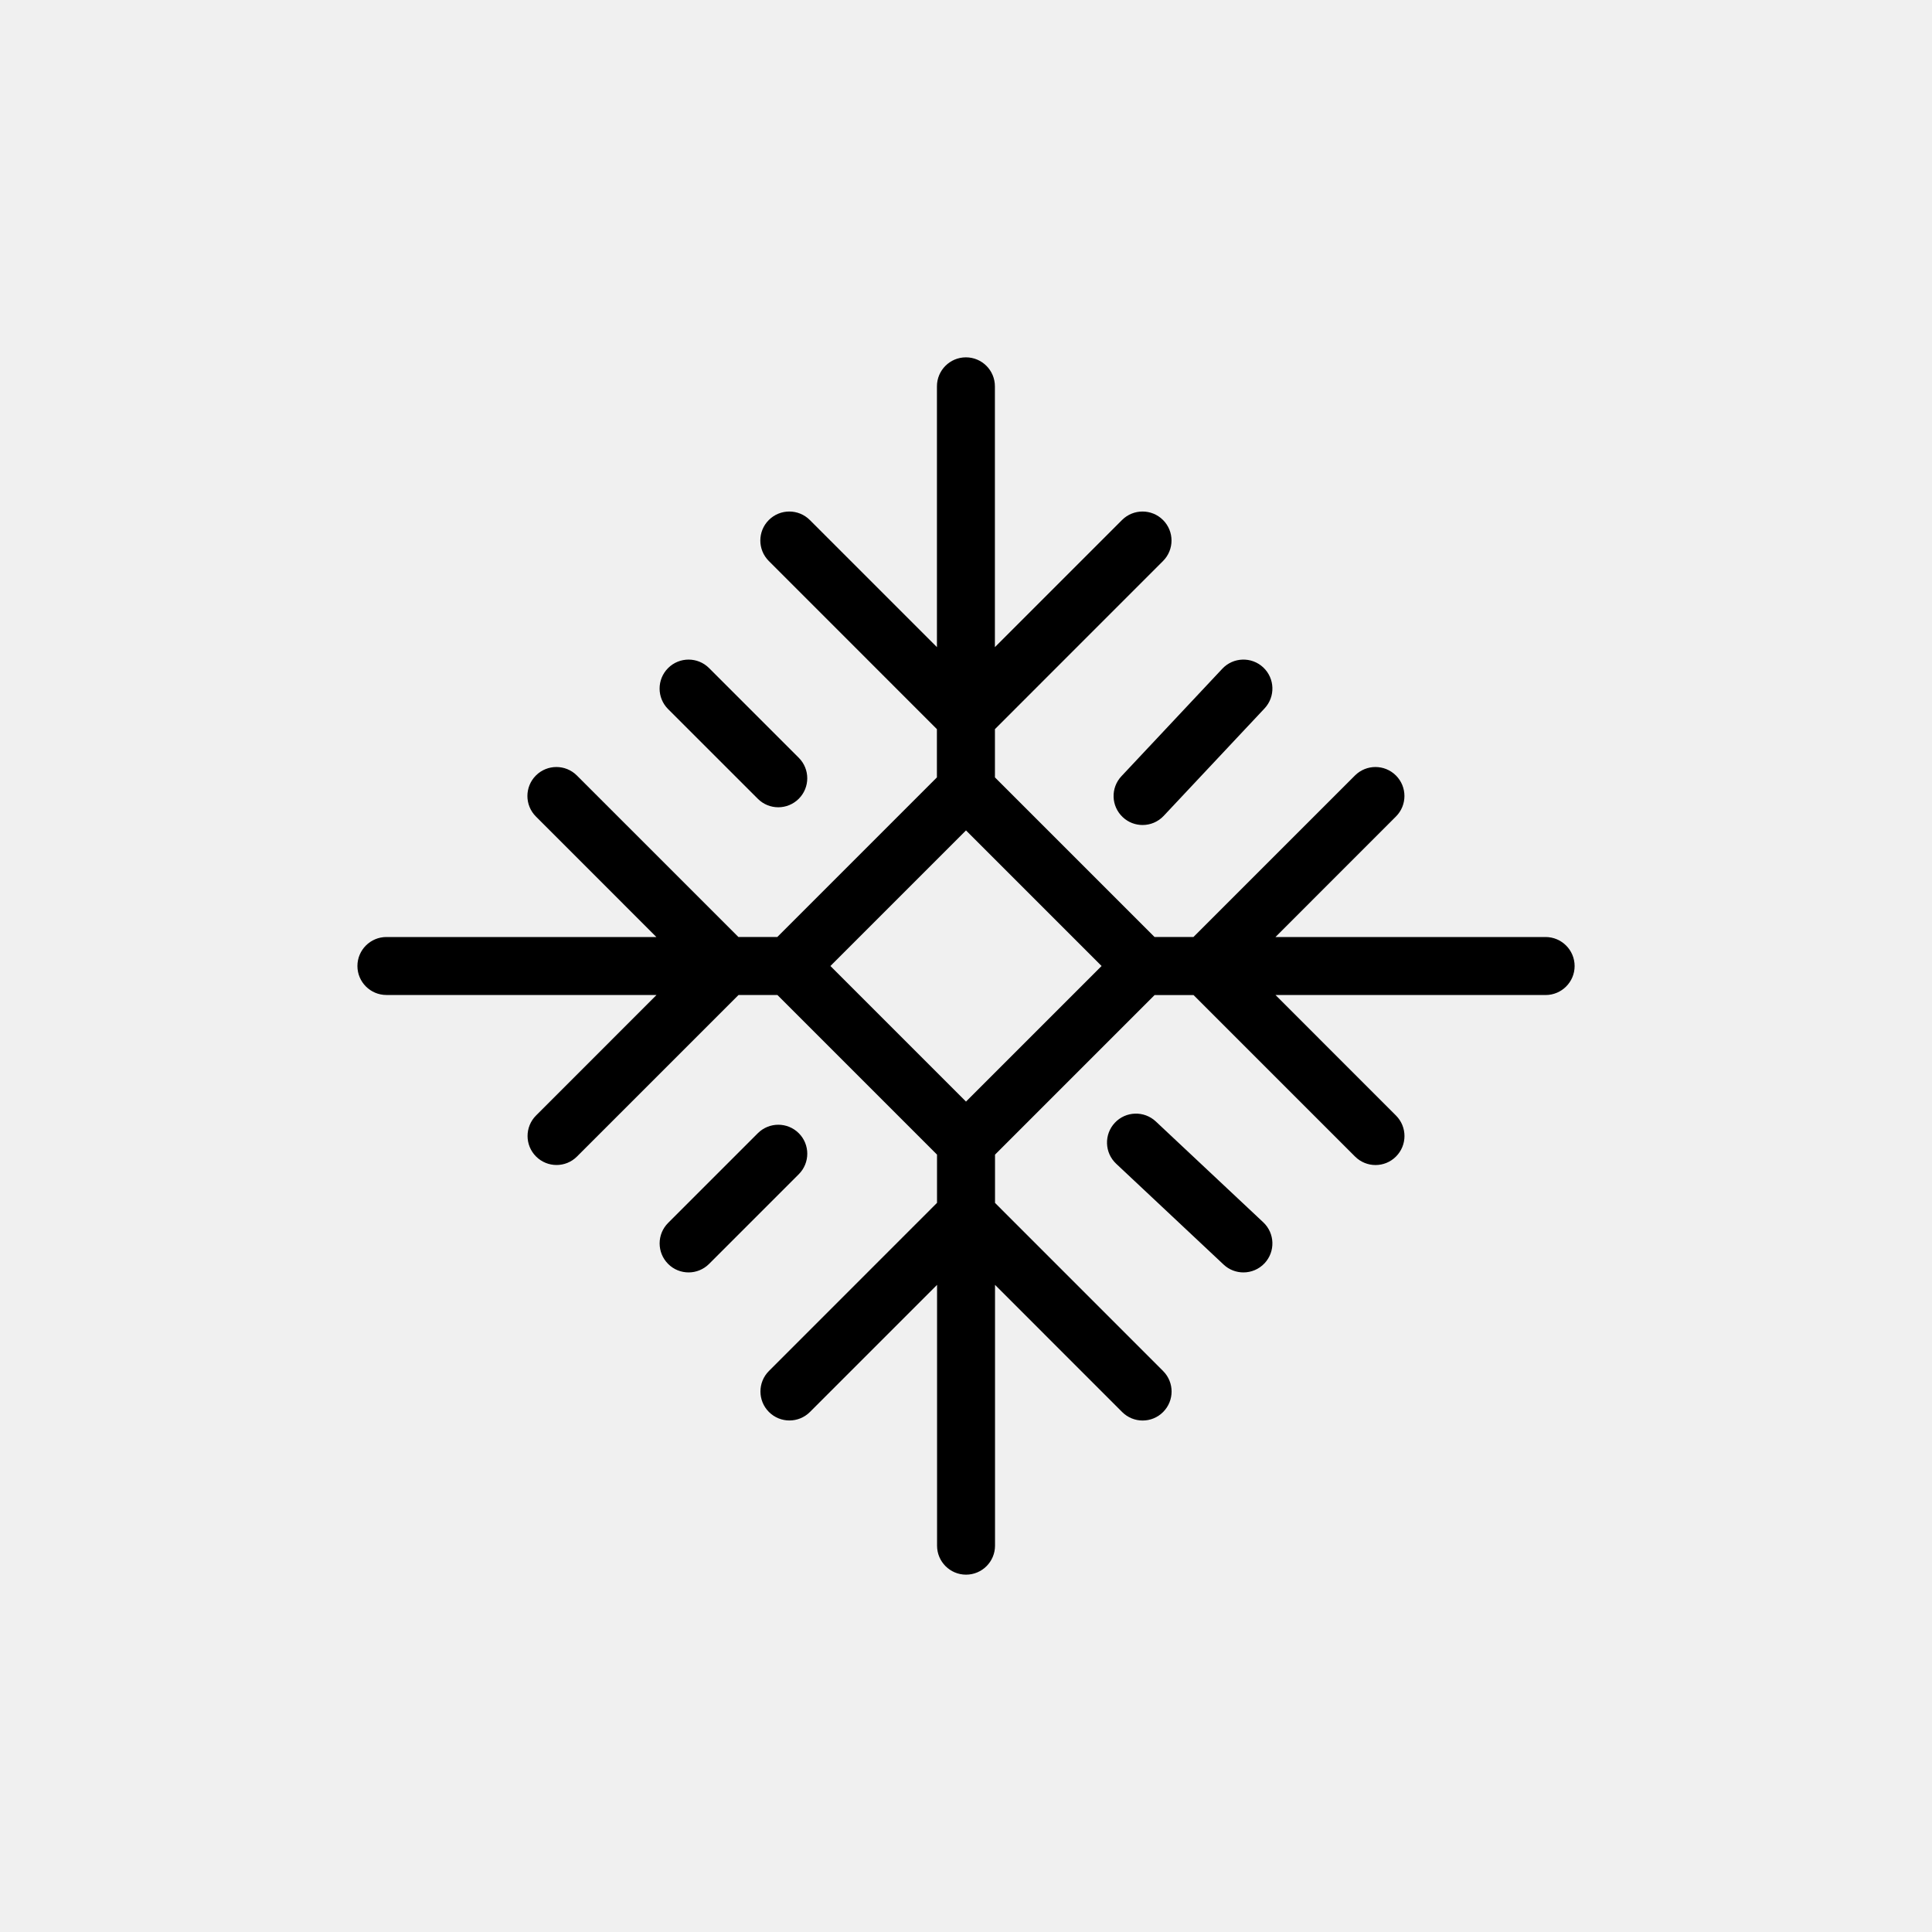
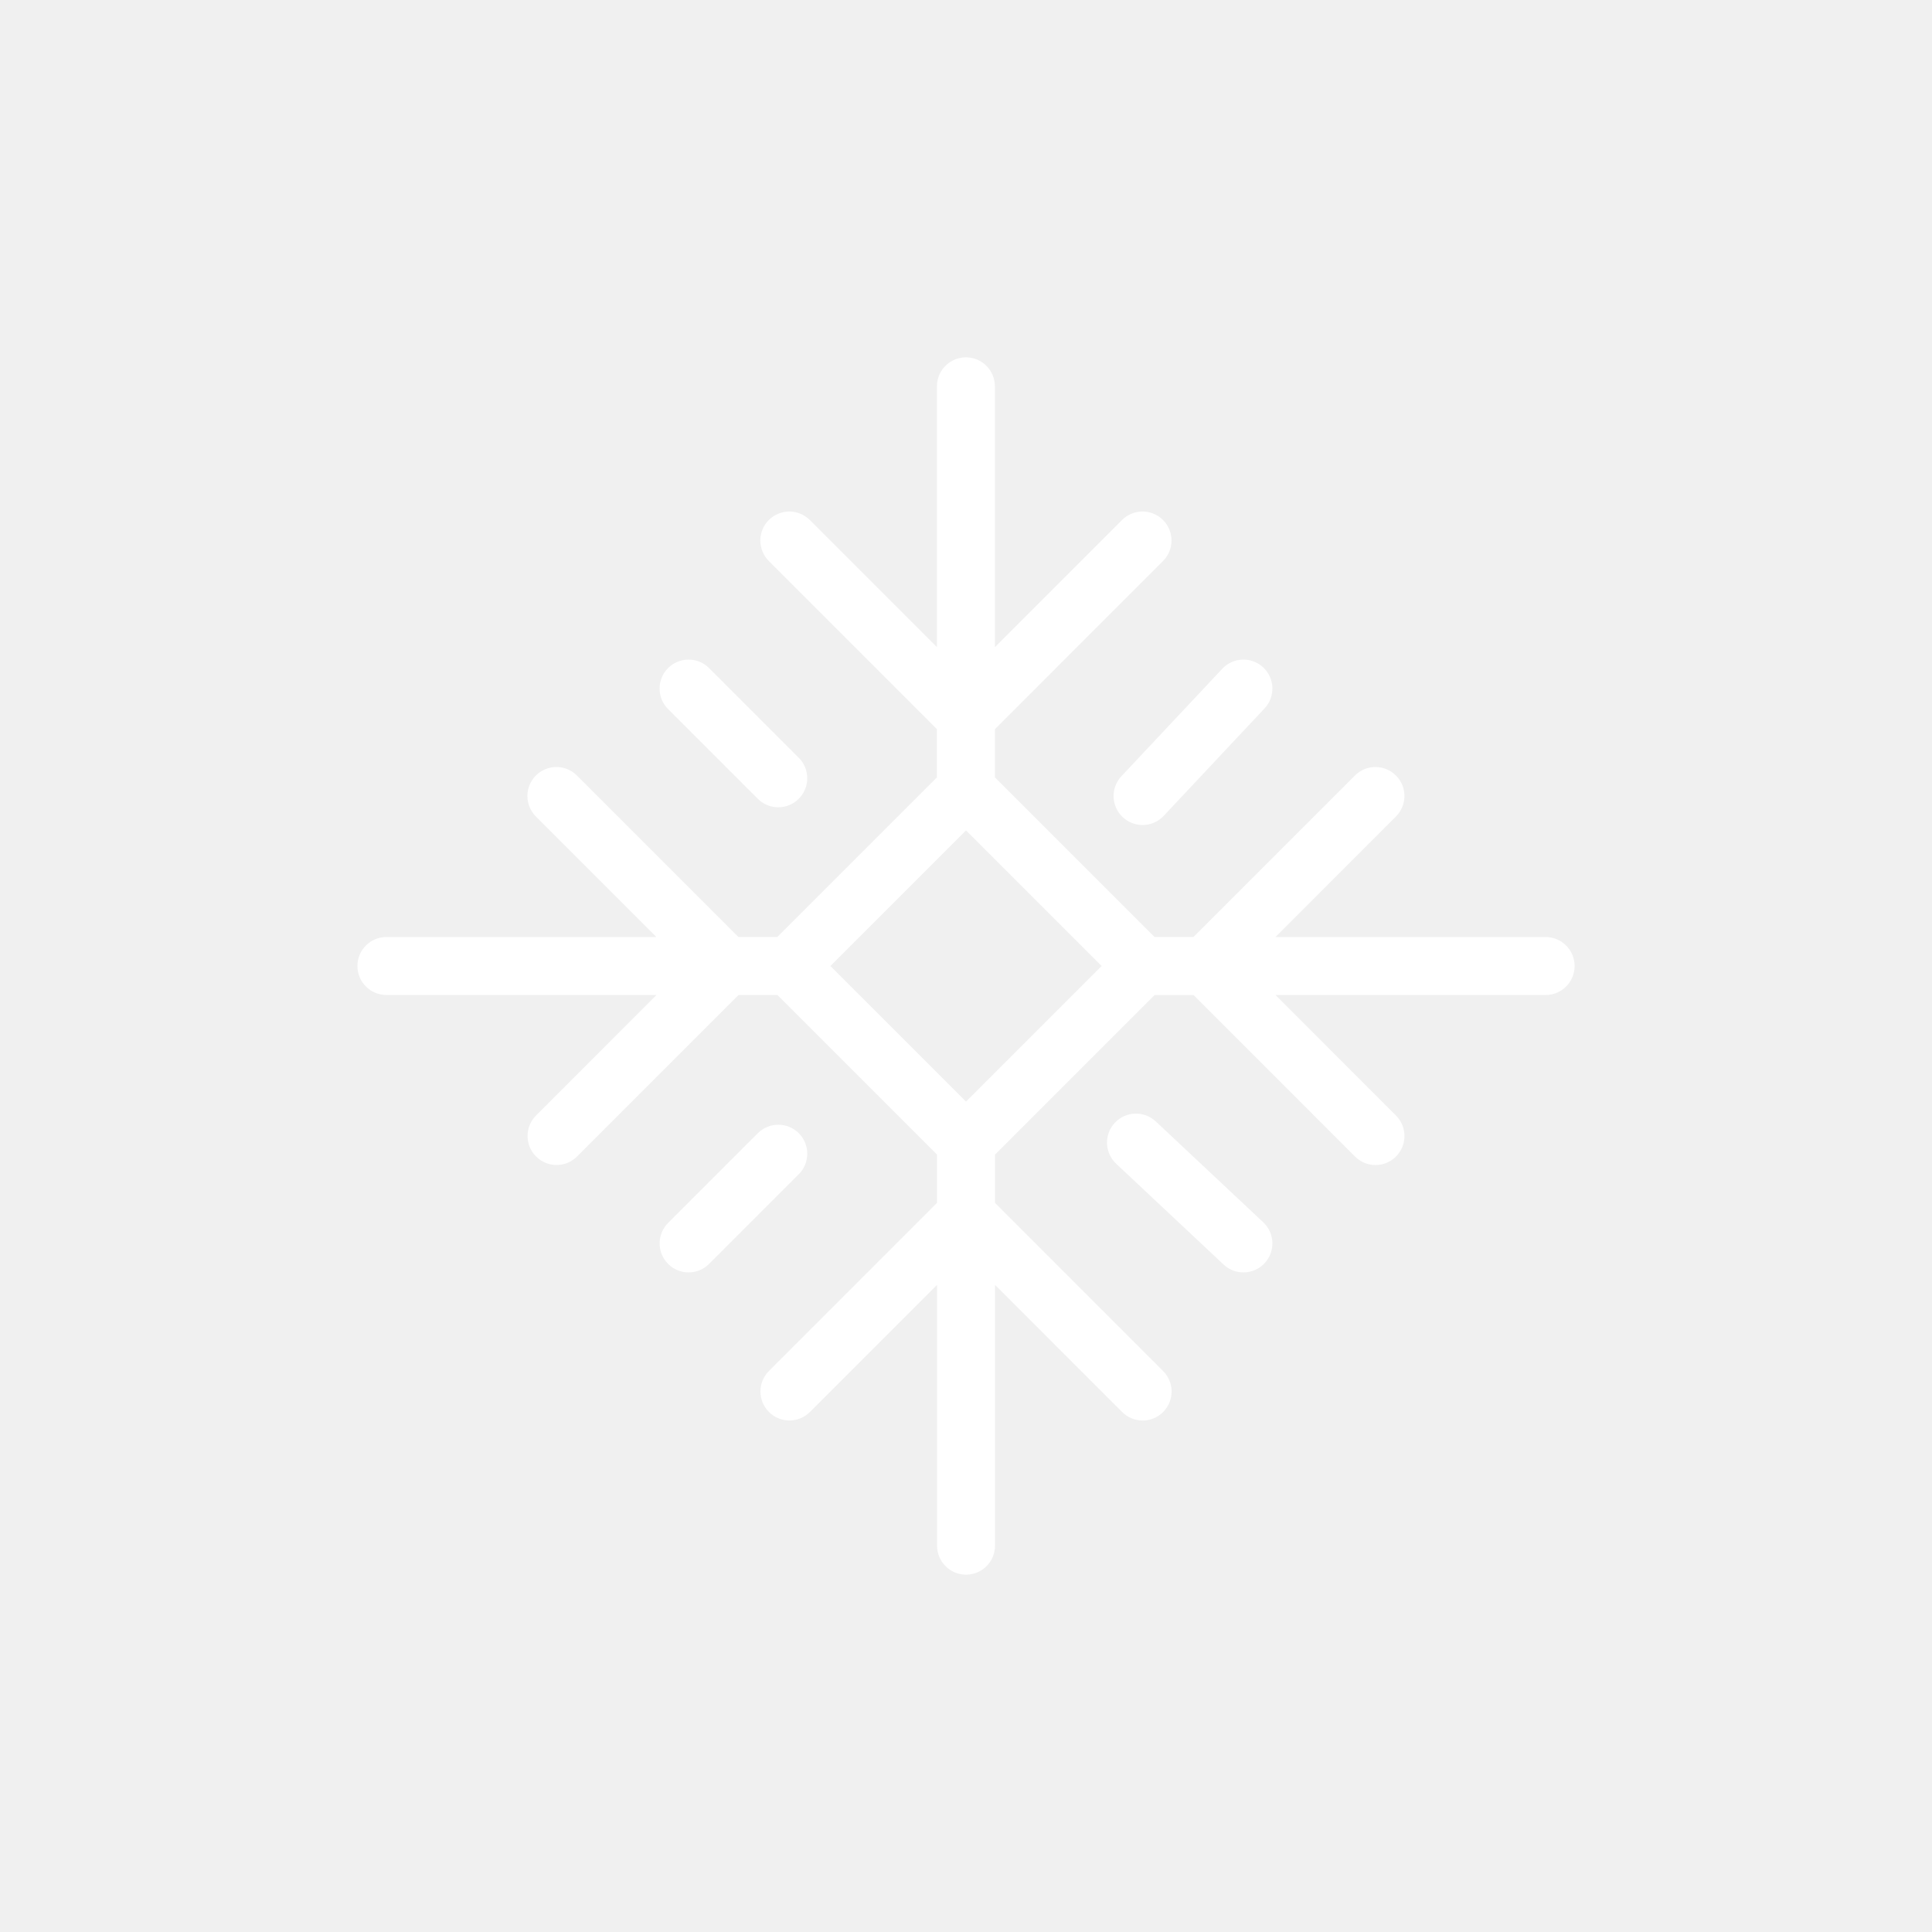
<svg xmlns="http://www.w3.org/2000/svg" version="1.1" id="Layer_1" x="0px" y="0px" width="50px" height="50px" viewBox="-105.5 -315.5 50 50" enable-background="new -105.5 -315.5 50 50" xml:space="preserve">
-   <path d="M-65.5-291.25h-6.991l3.118-3.119c0.293-0.293,0.293-0.768,0-1.061s-0.768-0.293-1.061,0l-4.179,4.179h-1.008l-4.13-4.13  v-1.249l4.35-4.351c0.293-0.293,0.293-0.768,0-1.061s-0.768-0.293-1.061,0l-3.29,3.29v-6.75c0-0.414-0.336-0.75-0.75-0.75  s-0.75,0.336-0.75,0.75v6.75l-3.29-3.29c-0.293-0.293-0.768-0.293-1.061,0s-0.293,0.768,0,1.061l4.35,4.351v1.249l-4.13,4.13h-1.008  l-4.179-4.179c-0.293-0.293-0.768-0.293-1.061,0s-0.293,0.768,0,1.061l3.118,3.119H-95.5c-0.414,0-0.75,0.336-0.75,0.75  s0.336,0.75,0.75,0.75h6.991l-3.118,3.119c-0.293,0.293-0.293,0.768,0,1.061c0.146,0.146,0.338,0.22,0.53,0.22  s0.384-0.073,0.53-0.22l4.179-4.179h1.008l4.13,4.13v1.249l-4.35,4.351c-0.293,0.293-0.293,0.768,0,1.061s0.768,0.293,1.061,0  l3.29-3.29v6.75c0,0.414,0.336,0.75,0.75,0.75s0.75-0.336,0.75-0.75v-6.75l3.29,3.291c0.146,0.146,0.338,0.22,0.53,0.22  s0.384-0.073,0.53-0.22c0.293-0.293,0.293-0.768,0-1.061l-4.35-4.351v-1.249l4.13-4.13h1.008l4.179,4.179  c0.146,0.146,0.338,0.22,0.53,0.22s0.384-0.073,0.53-0.22c0.293-0.293,0.293-0.768,0-1.061l-3.118-3.119h6.991  c0.414,0,0.75-0.336,0.75-0.75S-65.086-291.25-65.5-291.25z M-77.741-289.75l-2.009,2.009l-0.75,0.75l-0.75-0.75l-2.009-2.009  l-0.75-0.75l0.75-0.75l2.009-2.009l0.75-0.75l0.75,0.75l2.009,2.009l0.75,0.75L-77.741-289.75z M-84.828-285.111l-2.321,2.321  c-0.146,0.146-0.338,0.22-0.53,0.22s-0.384-0.073-0.53-0.22c-0.293-0.293-0.293-0.768,0-1.061l2.321-2.321  c0.293-0.293,0.768-0.293,1.061,0S-84.535-285.404-84.828-285.111z M-76.477-295.412l2.61-2.781c0.283-0.302,0.759-0.317,1.06-0.034  c0.302,0.284,0.317,0.758,0.034,1.06l-2.61,2.781c-0.147,0.157-0.347,0.237-0.547,0.237c-0.184,0-0.369-0.067-0.513-0.203  C-76.746-294.636-76.761-295.11-76.477-295.412z M-88.21-297.149c-0.293-0.293-0.293-0.768,0-1.061s0.768-0.293,1.061,0l2.321,2.321  c0.293,0.293,0.293,0.768,0,1.061c-0.146,0.146-0.338,0.22-0.53,0.22s-0.384-0.073-0.53-0.22L-88.21-297.149z M-72.807-283.867  c0.302,0.284,0.317,0.758,0.034,1.06c-0.147,0.157-0.347,0.237-0.547,0.237c-0.184,0-0.369-0.067-0.513-0.203l-2.781-2.61  c-0.302-0.284-0.317-0.758-0.034-1.06c0.283-0.302,0.758-0.316,1.06-0.034L-72.807-283.867z" />
+   <path style="fill:white" d="M-65.5-291.25h-6.991l3.118-3.119c0.293-0.293,0.293-0.768,0-1.061s-0.768-0.293-1.061,0l-4.179,4.179h-1.008l-4.13-4.13  v-1.249l4.35-4.351c0.293-0.293,0.293-0.768,0-1.061s-0.768-0.293-1.061,0l-3.29,3.29v-6.75c0-0.414-0.336-0.75-0.75-0.75  s-0.75,0.336-0.75,0.75v6.75l-3.29-3.29c-0.293-0.293-0.768-0.293-1.061,0s-0.293,0.768,0,1.061l4.35,4.351v1.249l-4.13,4.13h-1.008  l-4.179-4.179c-0.293-0.293-0.768-0.293-1.061,0s-0.293,0.768,0,1.061l3.118,3.119H-95.5c-0.414,0-0.75,0.336-0.75,0.75  s0.336,0.75,0.75,0.75h6.991l-3.118,3.119c-0.293,0.293-0.293,0.768,0,1.061c0.146,0.146,0.338,0.22,0.53,0.22  s0.384-0.073,0.53-0.22l4.179-4.179h1.008l4.13,4.13v1.249l-4.35,4.351c-0.293,0.293-0.293,0.768,0,1.061s0.768,0.293,1.061,0  l3.29-3.29v6.75c0,0.414,0.336,0.75,0.75,0.75s0.75-0.336,0.75-0.75v-6.75l3.29,3.291c0.146,0.146,0.338,0.22,0.53,0.22  s0.384-0.073,0.53-0.22c0.293-0.293,0.293-0.768,0-1.061l-4.35-4.351v-1.249l4.13-4.13h1.008l4.179,4.179  c0.146,0.146,0.338,0.22,0.53,0.22s0.384-0.073,0.53-0.22c0.293-0.293,0.293-0.768,0-1.061l-3.118-3.119h6.991  c0.414,0,0.75-0.336,0.75-0.75S-65.086-291.25-65.5-291.25z M-77.741-289.75l-2.009,2.009l-0.75,0.75l-0.75-0.75l-2.009-2.009  l-0.75-0.75l0.75-0.75l2.009-2.009l0.75-0.75l0.75,0.75l2.009,2.009l0.75,0.75L-77.741-289.75z M-84.828-285.111l-2.321,2.321  c-0.146,0.146-0.338,0.22-0.53,0.22s-0.384-0.073-0.53-0.22c-0.293-0.293-0.293-0.768,0-1.061l2.321-2.321  c0.293-0.293,0.768-0.293,1.061,0S-84.535-285.404-84.828-285.111z M-76.477-295.412l2.61-2.781c0.283-0.302,0.759-0.317,1.06-0.034  c0.302,0.284,0.317,0.758,0.034,1.06l-2.61,2.781c-0.147,0.157-0.347,0.237-0.547,0.237c-0.184,0-0.369-0.067-0.513-0.203  C-76.746-294.636-76.761-295.11-76.477-295.412z M-88.21-297.149c-0.293-0.293-0.293-0.768,0-1.061s0.768-0.293,1.061,0l2.321,2.321  c0.293,0.293,0.293,0.768,0,1.061c-0.146,0.146-0.338,0.22-0.53,0.22s-0.384-0.073-0.53-0.22L-88.21-297.149z M-72.807-283.867  c0.302,0.284,0.317,0.758,0.034,1.06c-0.147,0.157-0.347,0.237-0.547,0.237c-0.184,0-0.369-0.067-0.513-0.203l-2.781-2.61  c-0.302-0.284-0.317-0.758-0.034-1.06c0.283-0.302,0.758-0.316,1.06-0.034L-72.807-283.867z" />
</svg>
